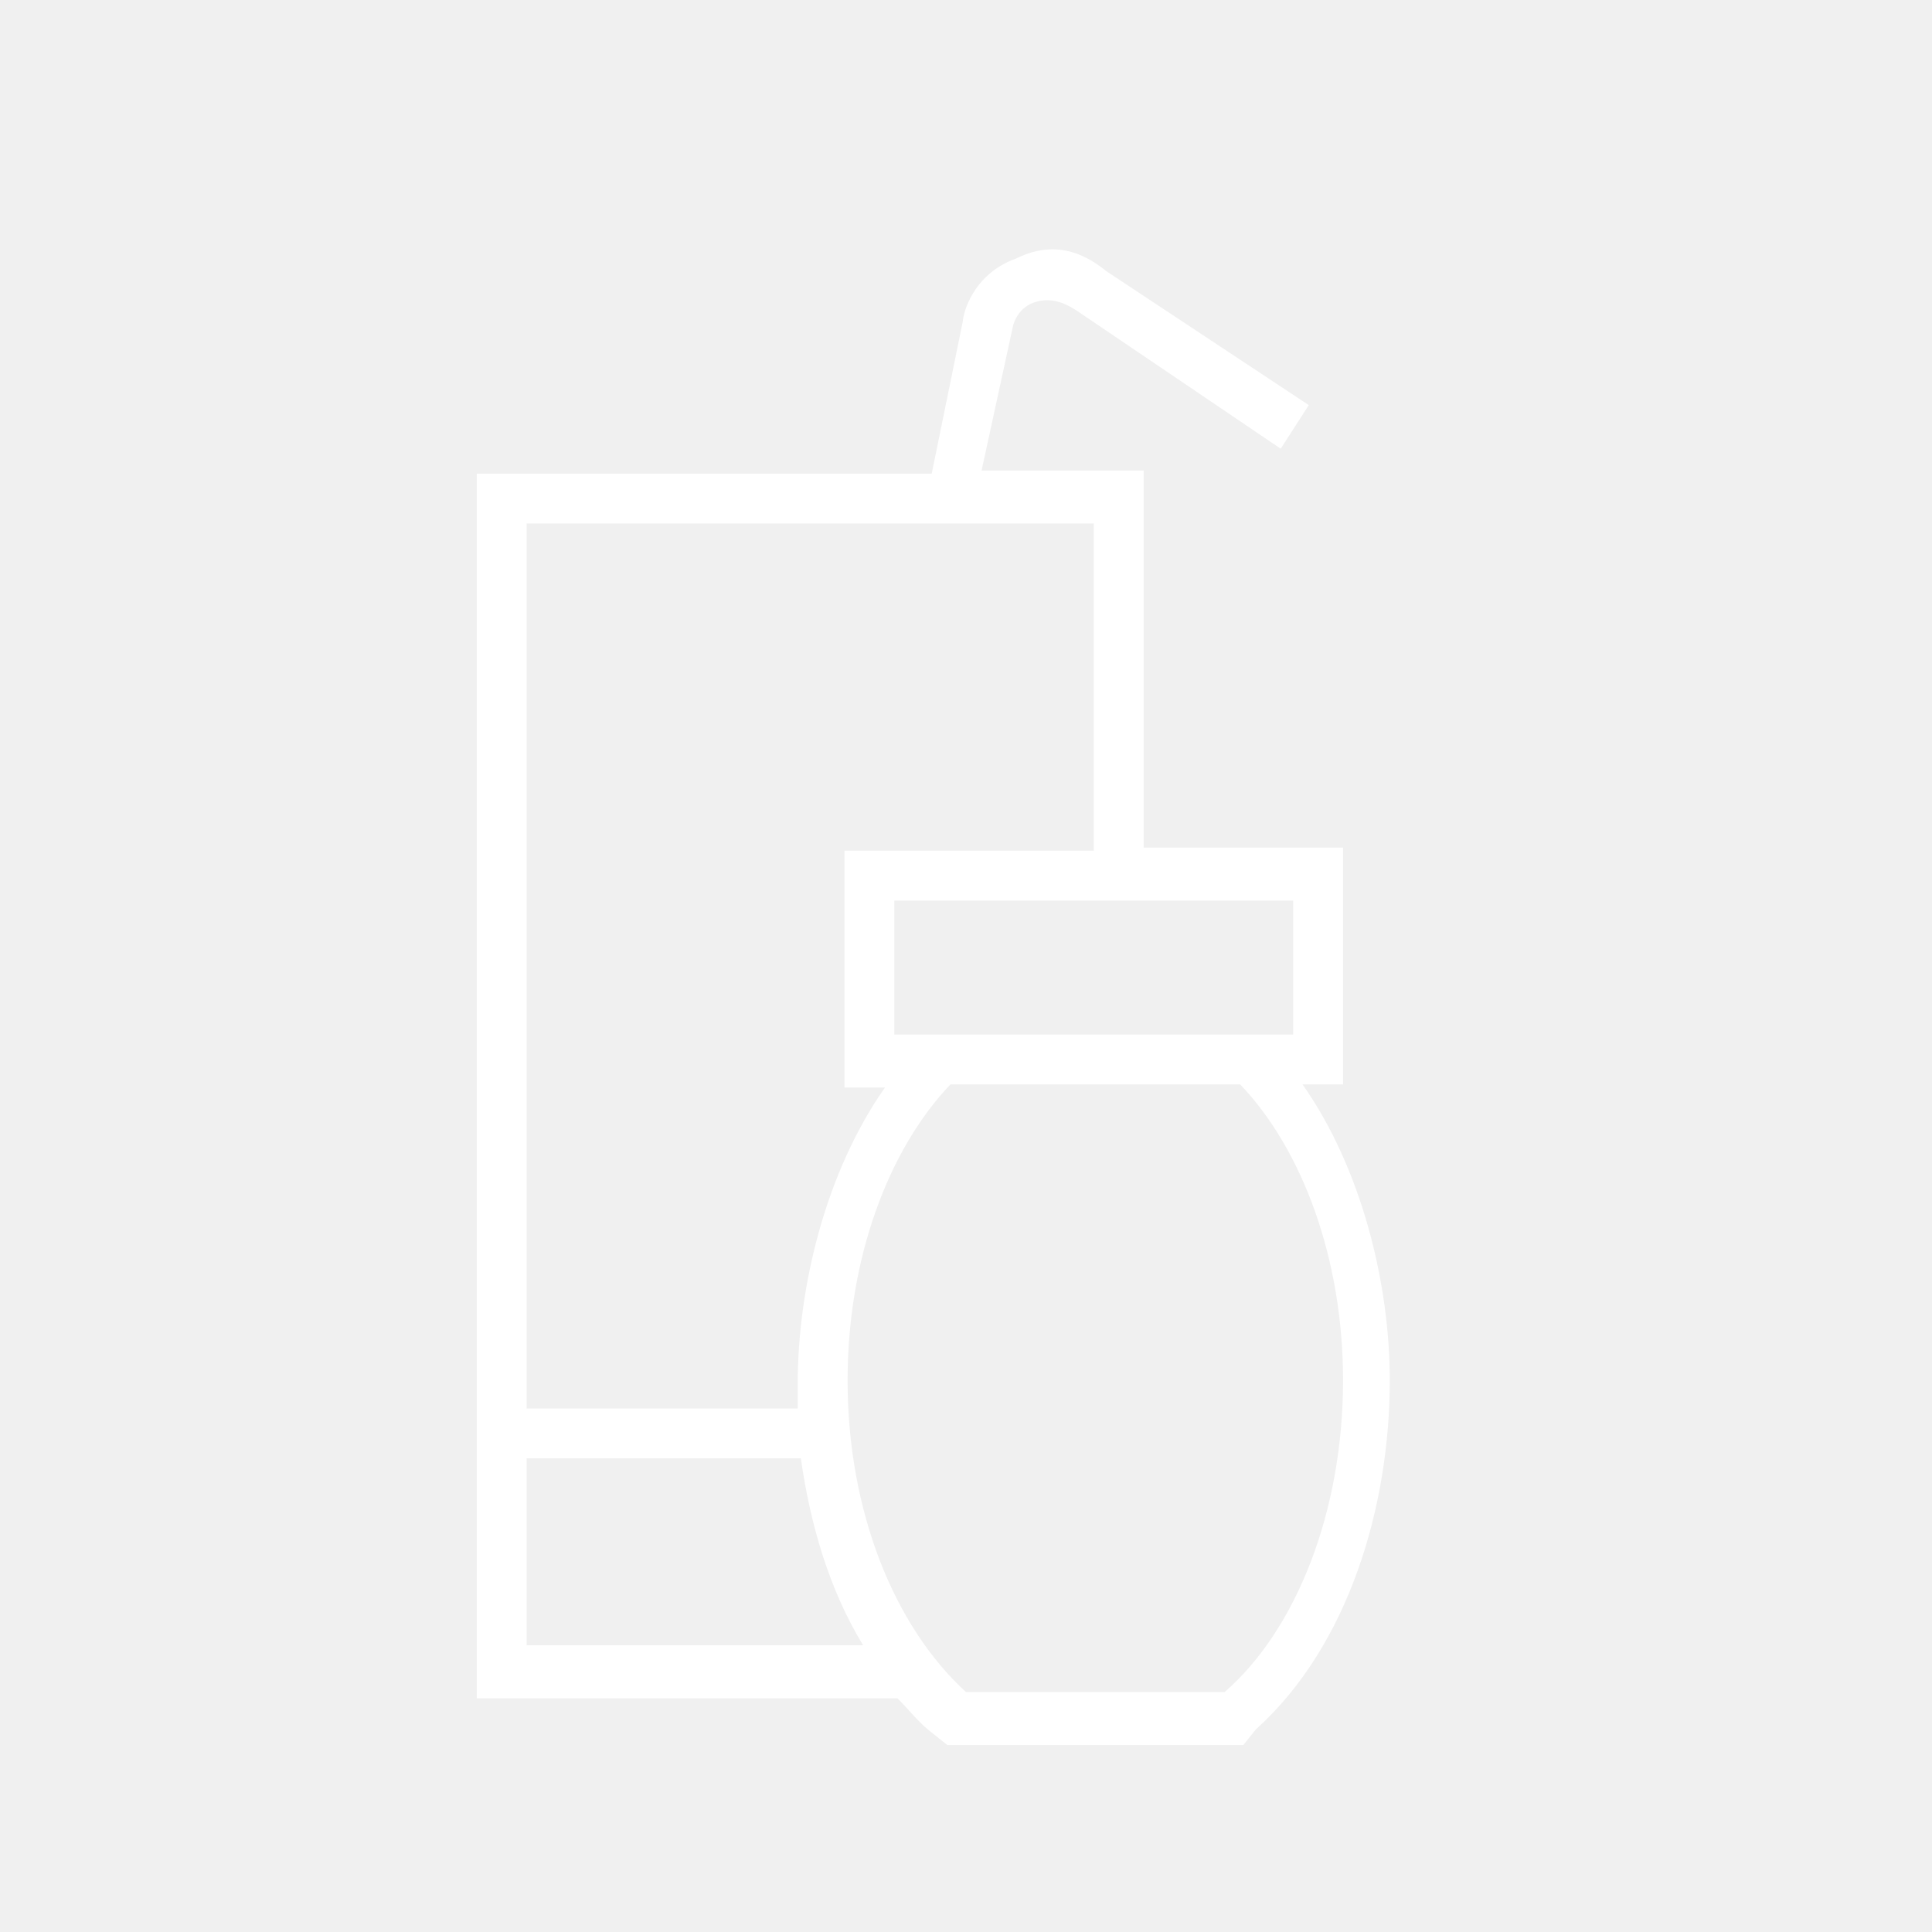
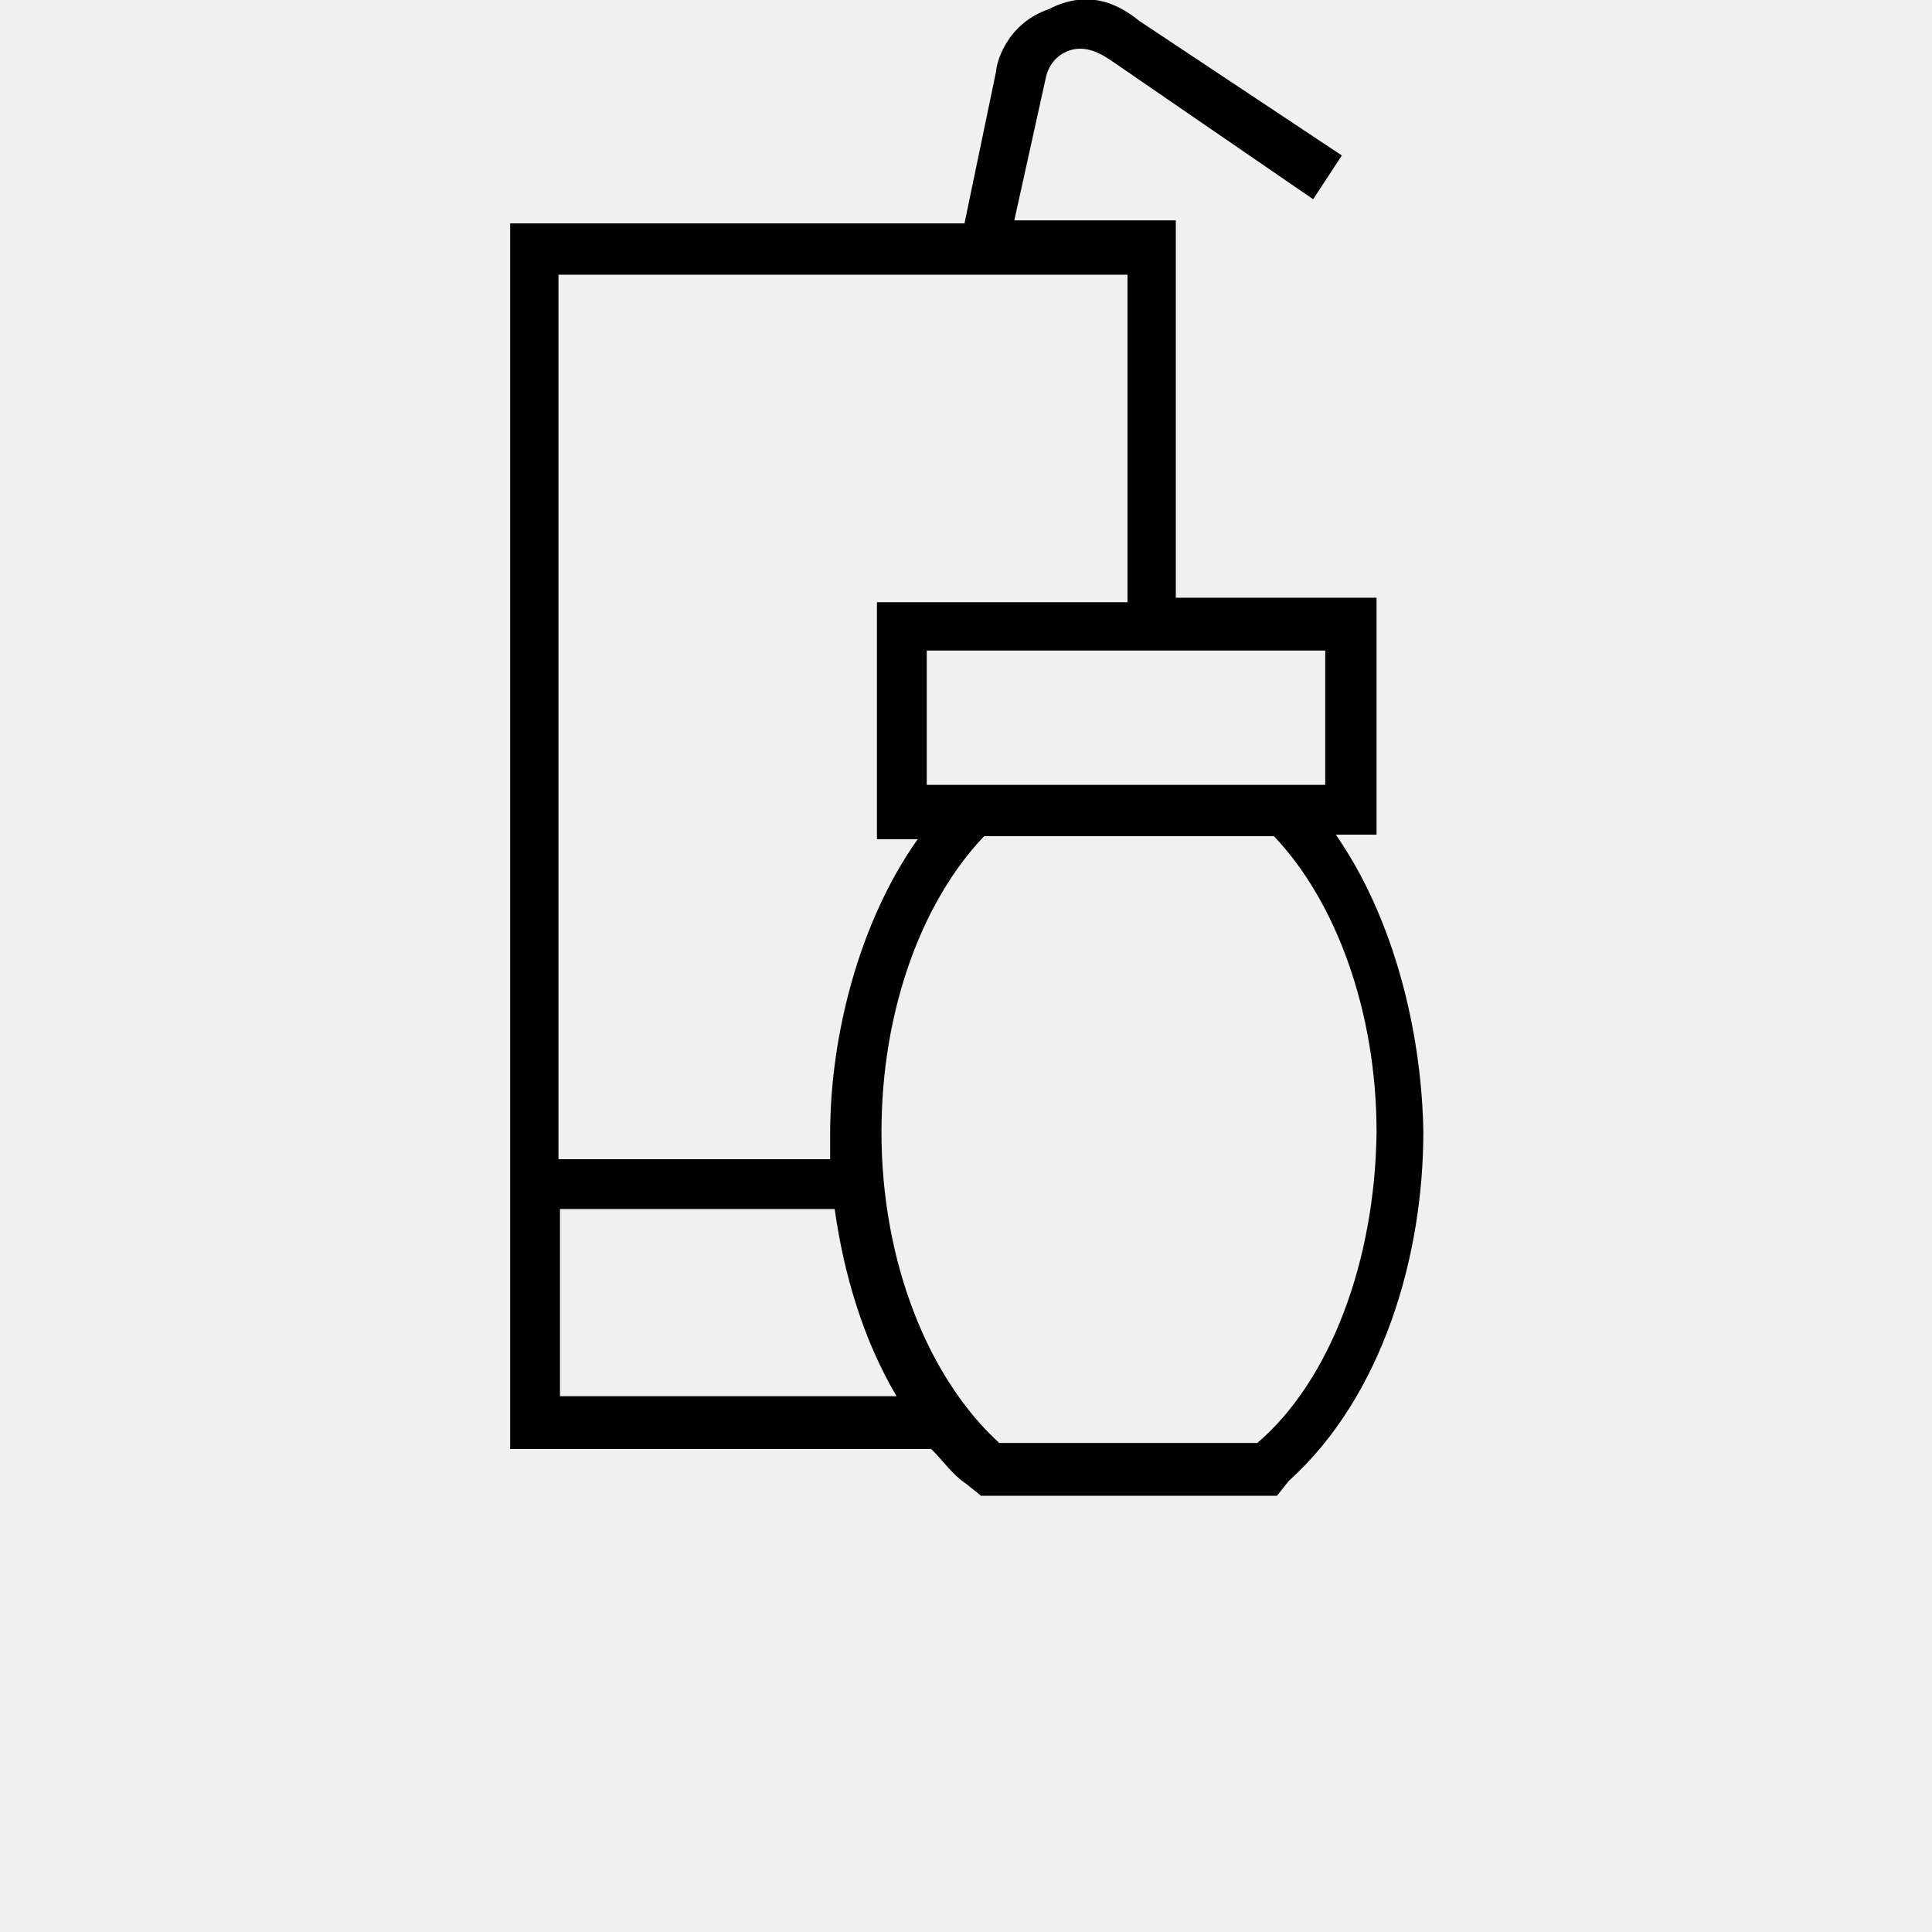
- <svg xmlns="http://www.w3.org/2000/svg" version="1.1" id="Layer_1" x="0px" y="0px" viewBox="0 0 62 62" enable-background="new 0 0 62 62" xml:space="preserve">
-   <path fill-rule="evenodd" clip-rule="evenodd" fill="#FFFFFF" d="M25.7,46.8c0.3,2.1,0.9,4.2,2,6H16.9v-6H25.7z M39.8,34.8  c2,2.1,3.3,5.6,3.3,9.5c0,4.2-1.5,8-3.8,10H31c-2.3-2.1-3.8-5.8-3.8-10c0-3.9,1.3-7.4,3.3-9.5H39.8z M28.7,28.9h12.8v4.3h-4h-4.9H29  h-0.3V28.9z M16.9,16.8h18.2v10.5h-8v7.6h1.3c-1.9,2.7-2.8,6.4-2.8,9.5c0,0.3,0,0.6,0,0.8h-8.7V16.8z M15.3,46.8V15.2h14.6l1-4.9  c0-0.2,0.3-1.5,1.7-2C34,7.6,35,8.3,35.5,8.7l0,0l6.5,4.3l-0.9,1.4L34.6,10h0c-0.3-0.2-0.8-0.5-1.4-0.3c-0.6,0.2-0.7,0.8-0.7,0.8  l0,0l-1,4.6h5.2v12.1h6.4v7.6h-1.3c1.9,2.7,2.8,6.4,2.8,9.5c0,4-1.3,8.5-4.3,11.2L39.9,56h-9.5l-0.5-0.4c-0.4-0.3-0.7-0.7-1.1-1.1  H15.3V46.8z" />
+ <svg xmlns="http://www.w3.org/2000/svg" version="1.1" id="Layer_1" x="0px" y="0px" viewBox="0 0 128 128" enable-background="new 0 0 128 128" xml:space="preserve">
+   <g>
+     <path d="M88.5,55.3h2.7V39.6H77.9v-25H67.2l2.1-9.5c0,0,0.2-1.2,1.4-1.7s2.3,0.2,2.9,0.6L87,13.2l1.9-2.9L75.5,1.4   c-1-0.8-3.1-2.3-6-0.8c-2.9,1-3.5,3.7-3.5,4.1l-2.1,10.1H33.8v65.2V96h27.9c0.8,0.8,1.4,1.7,2.3,2.3l1,0.8h19.6l0.8-1   c6.2-5.6,8.9-14.9,8.9-23.1C94.2,68.5,92.4,60.9,88.5,55.3z M87.8,43.1V52h-8.3H69.5H62h-0.6v-8.9H87.8z M37.1,18.2h37.6v21.7H58.1   v15.7h2.7C56.9,61.1,55,68.7,55,75.1c0,0.6,0,1.2,0,1.7h-18V18.2z M37.1,92.5V80.1h18.2c0.6,4.3,1.9,8.7,4.1,12.4H37.1z M83.3,95.6   H66.2c-4.7-4.3-7.8-12-7.8-20.6c0-8.1,2.7-15.3,6.8-19.6h19.2c4.1,4.3,6.8,11.6,6.8,19.6C91.1,83.6,88.1,91.5,83.3,95.6z" />
+   </g>
</svg>
